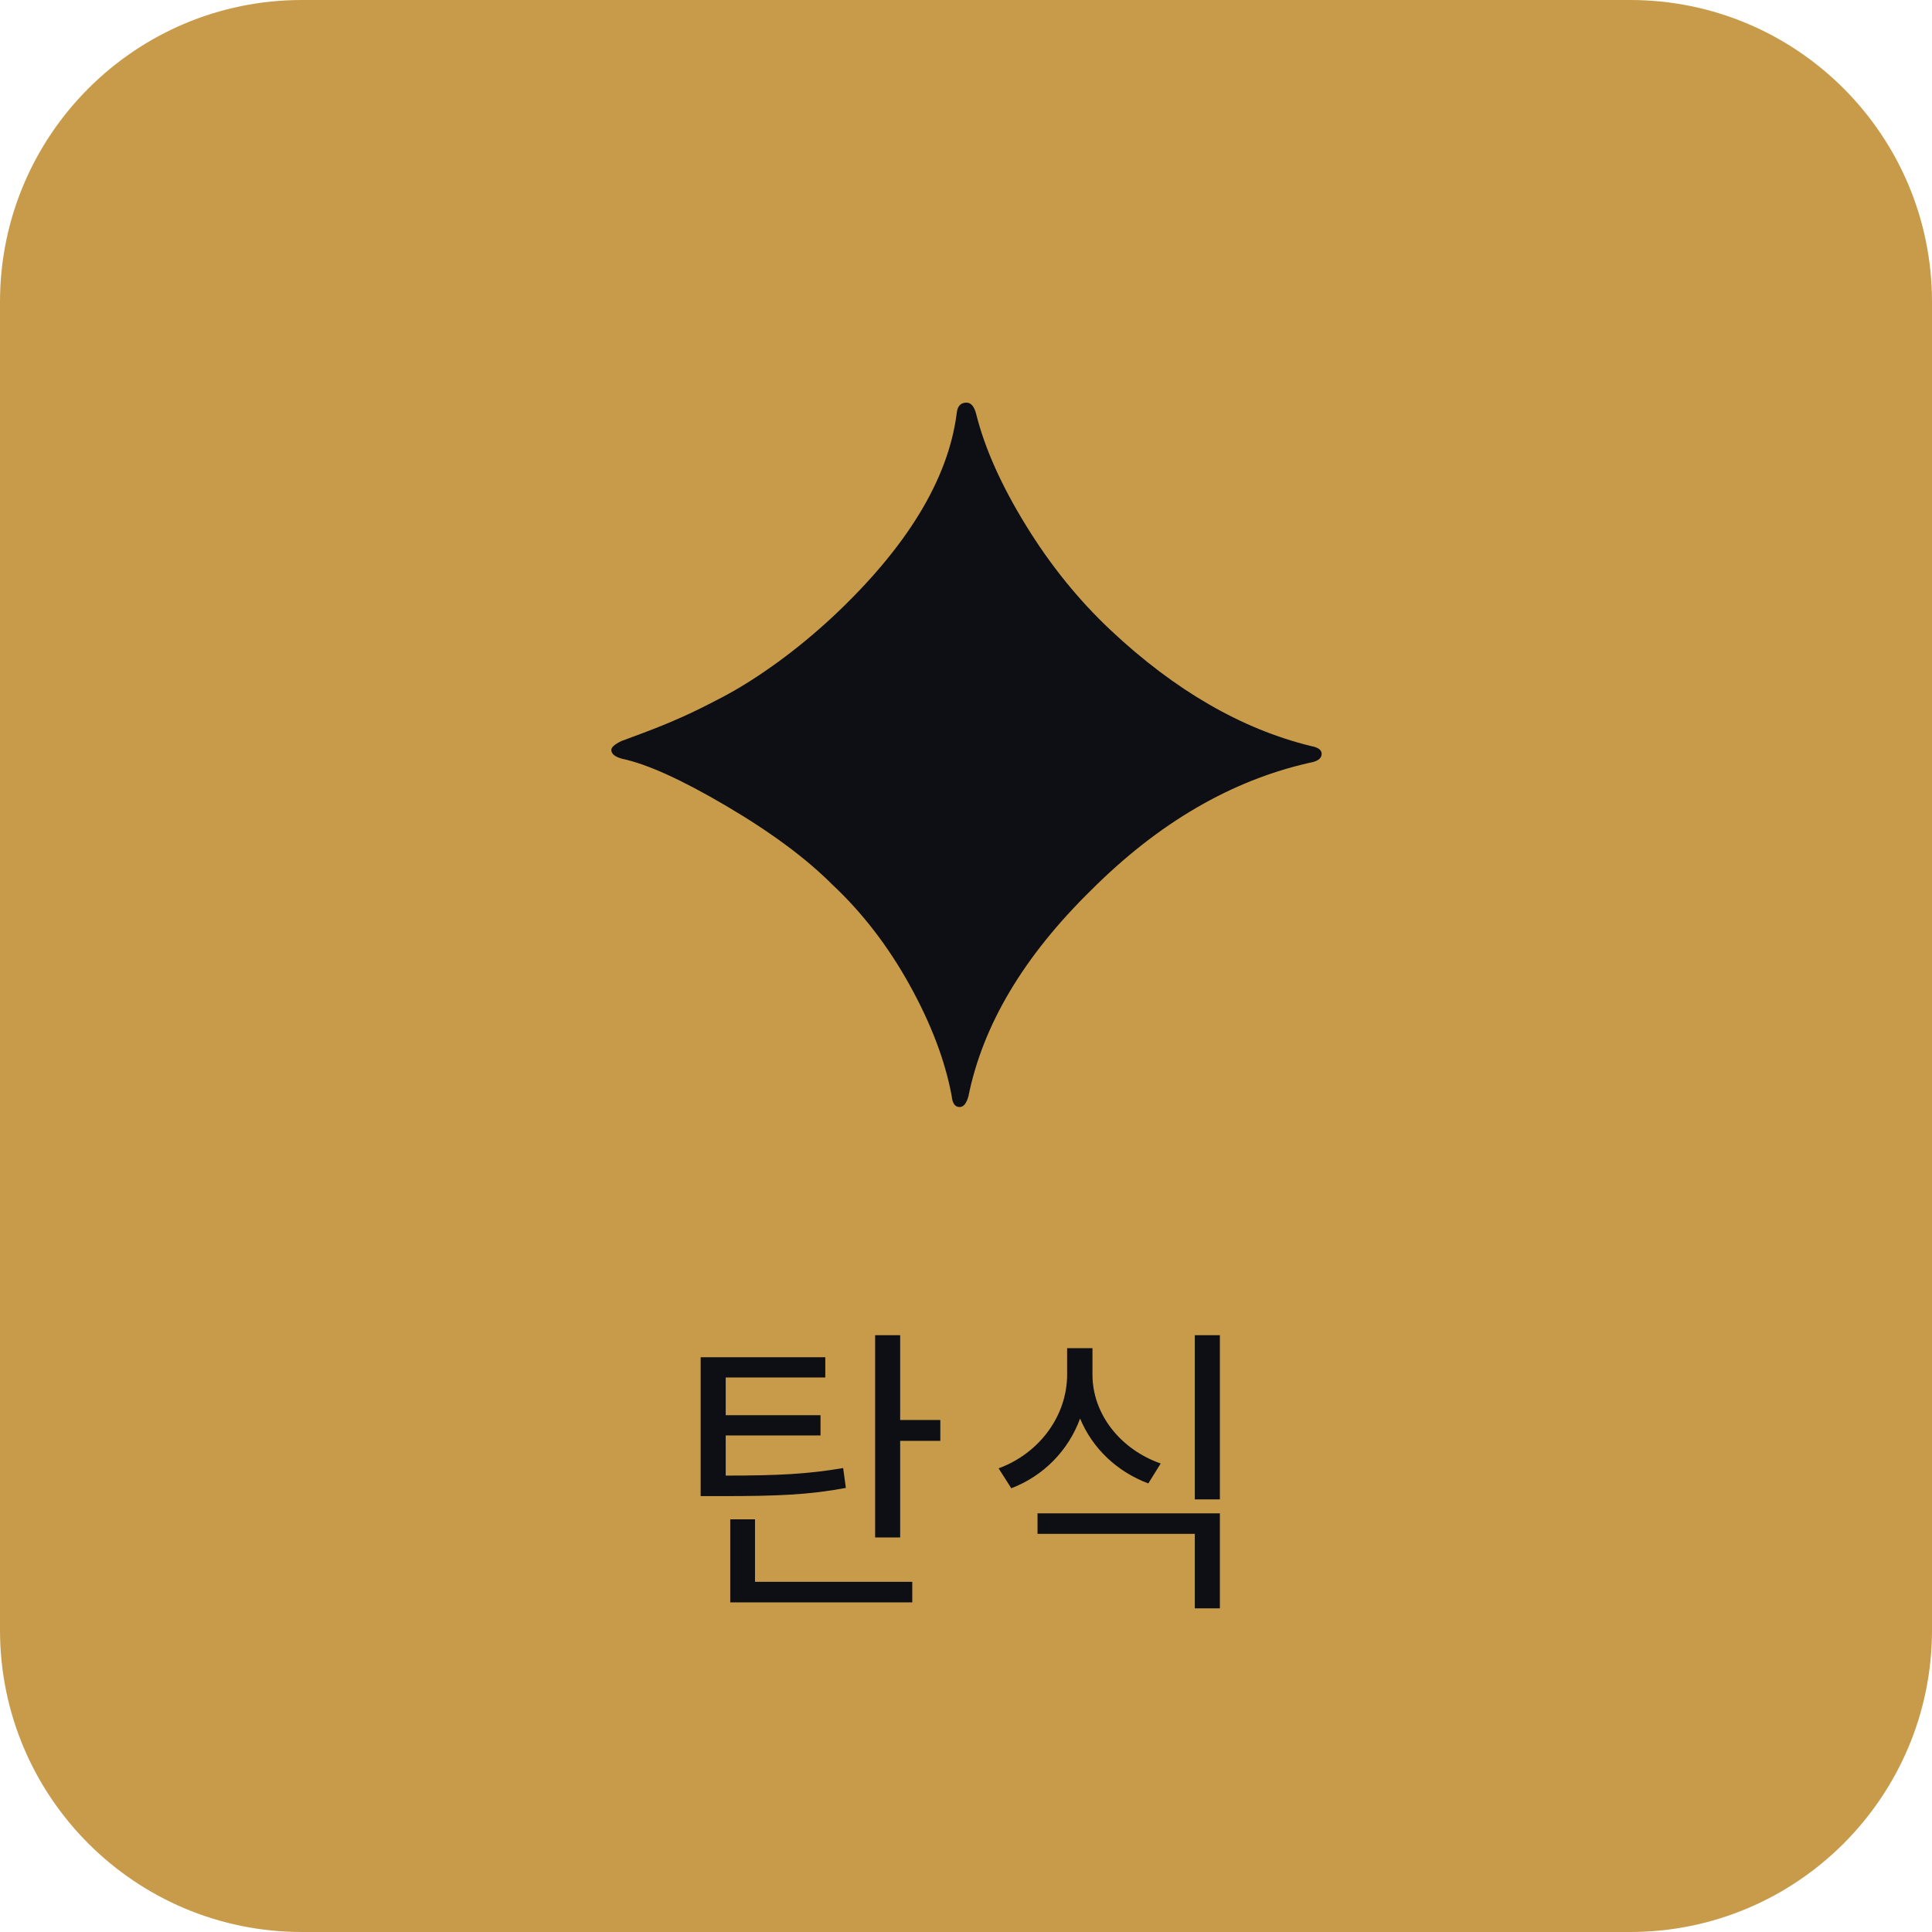
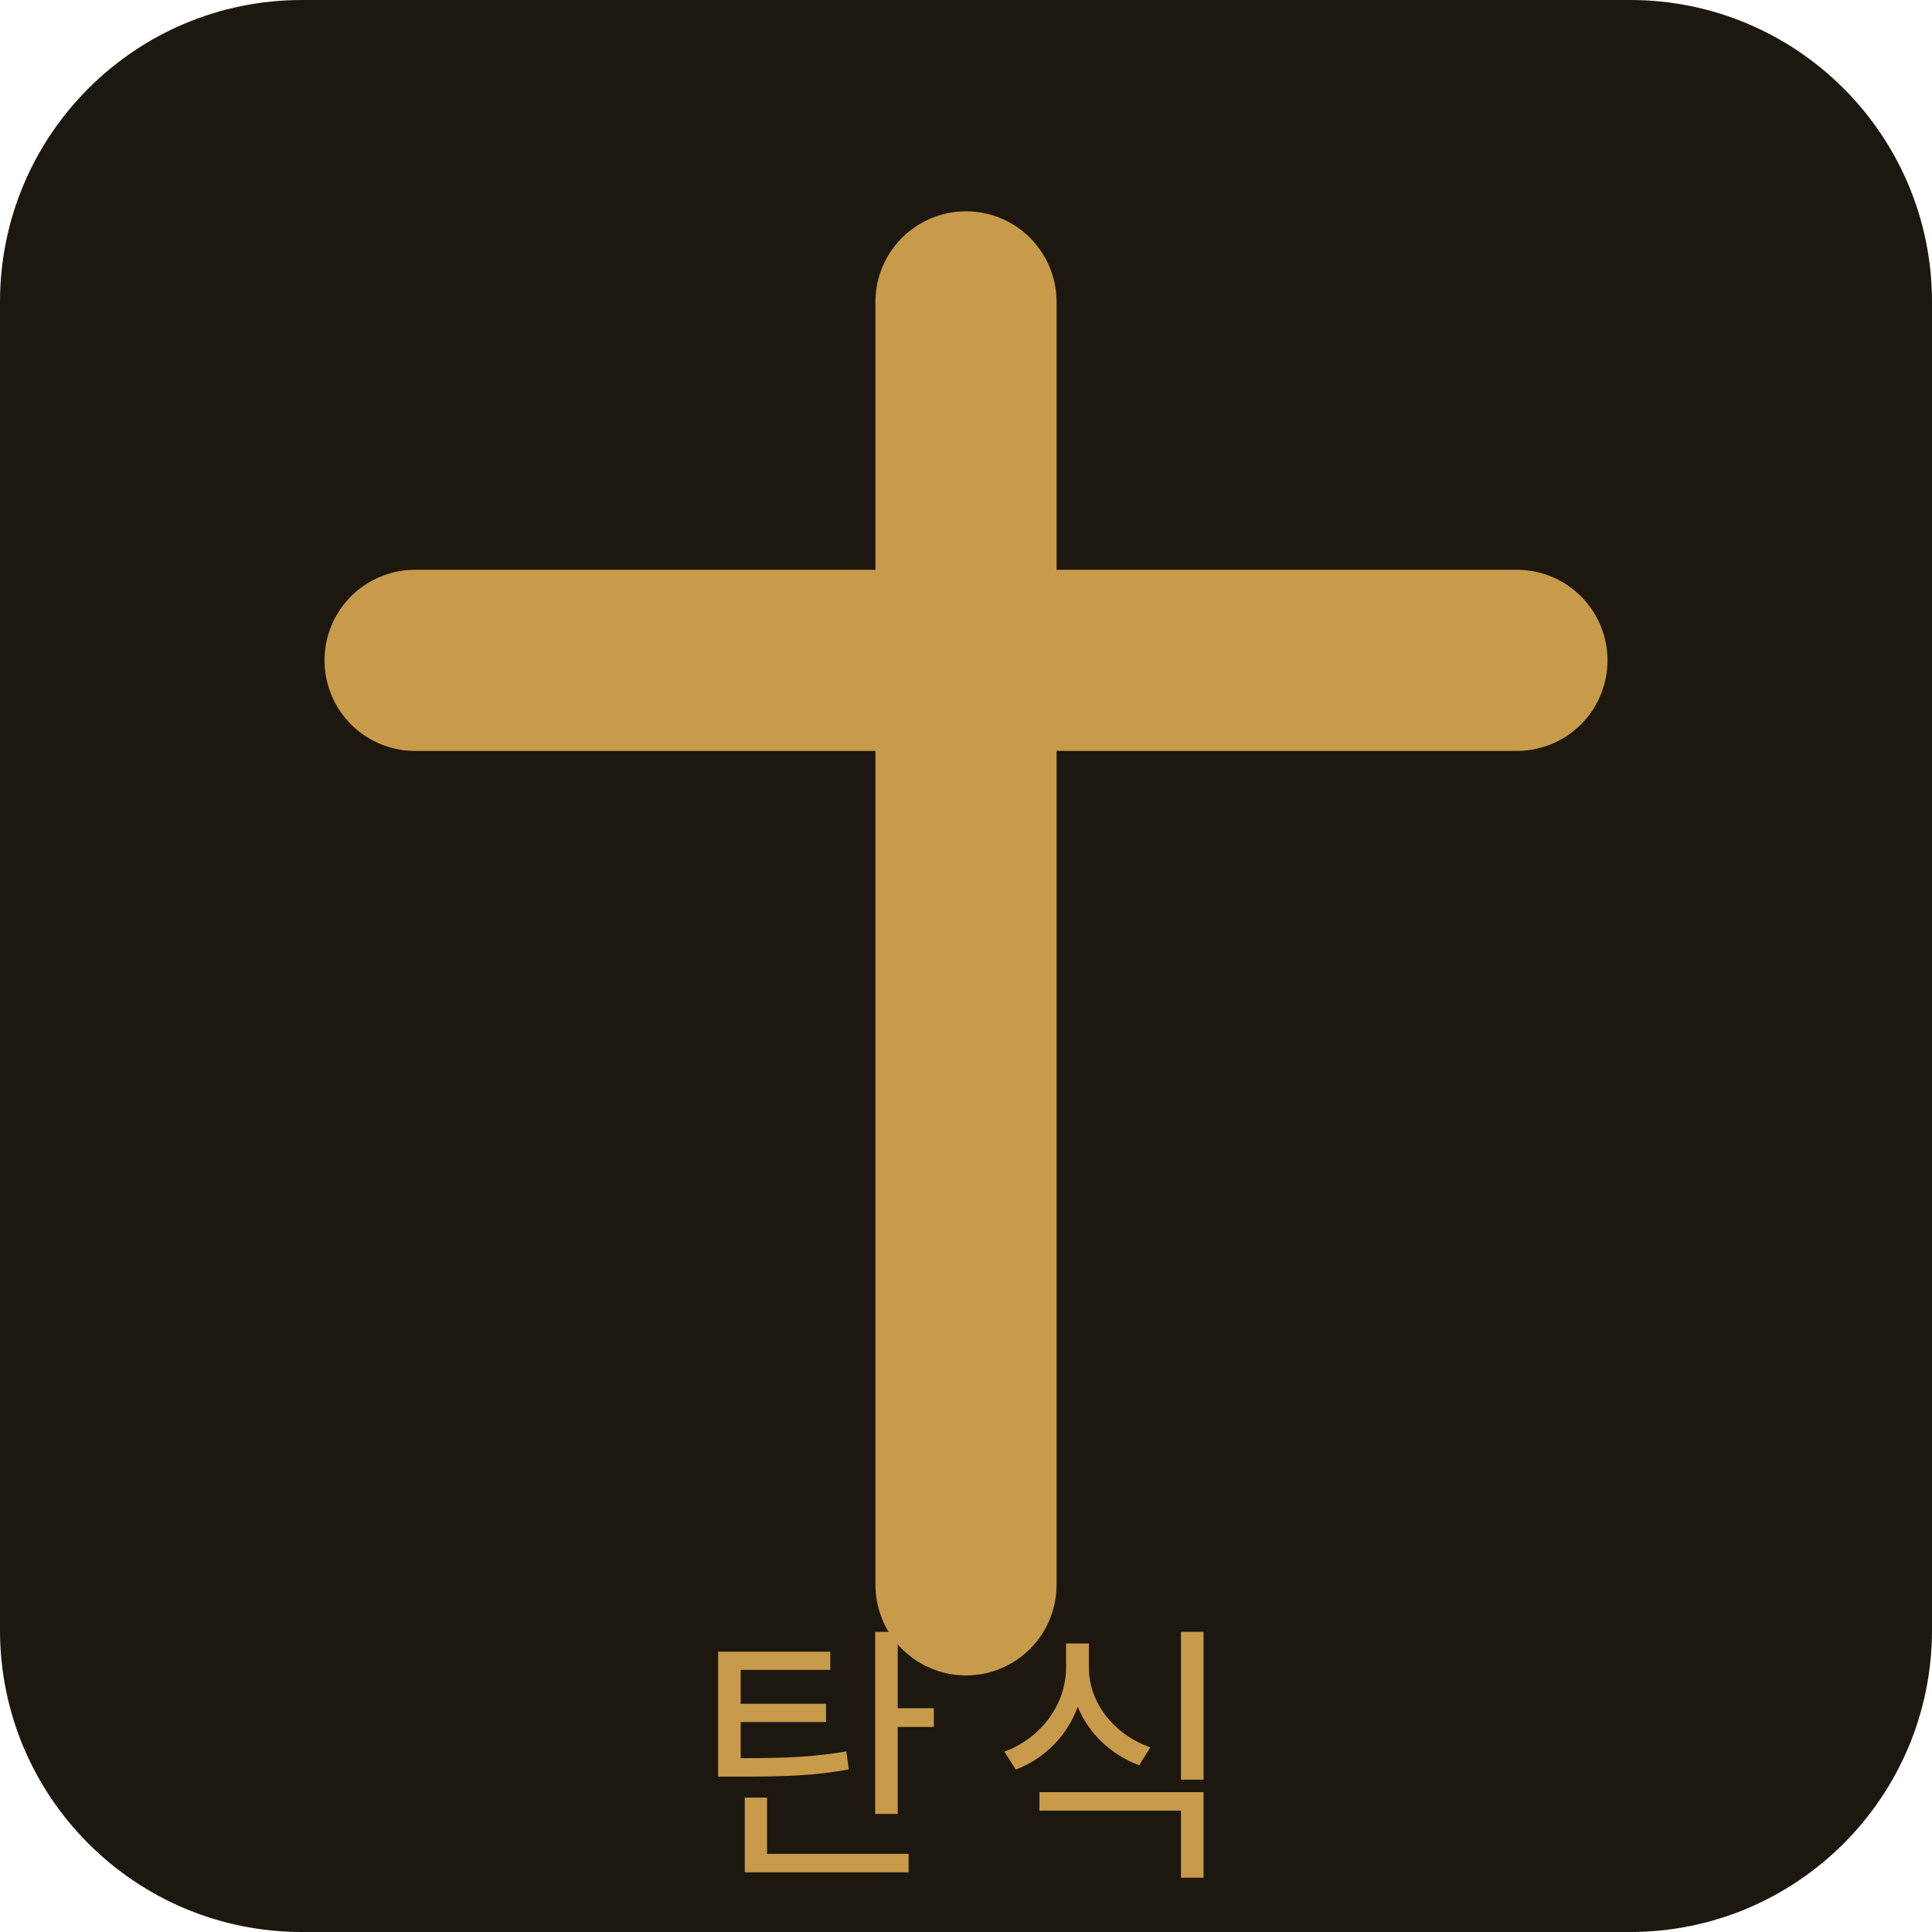
<svg xmlns="http://www.w3.org/2000/svg" viewBox="0 0 512 512">
-   <rect width="512" height="512" fill="#C89B4A" rx="80" />
-   <text x="256" y="290" font-size="260" text-anchor="middle" fill="#0D0F14">✦</text>
-   <text x="256" y="420" font-size="80" text-anchor="middle" fill="#0D0F14" font-family="Georgia, serif" letter-spacing="8">탄식</text>
+   <rect width="512" height="512" fill="#1C1810" rx="80" />
+   <line x1="256" y1="80" x2="256" y2="420" stroke="#C89B4A" stroke-width="48" stroke-linecap="round" />
+   <line x1="110" y1="175" x2="402" y2="175" stroke="#C89B4A" stroke-width="48" stroke-linecap="round" />
+   <text x="256" y="492" font-size="72" text-anchor="middle" fill="#C89B4A" font-family="Georgia, serif" letter-spacing="12">탄식</text>
</svg>
